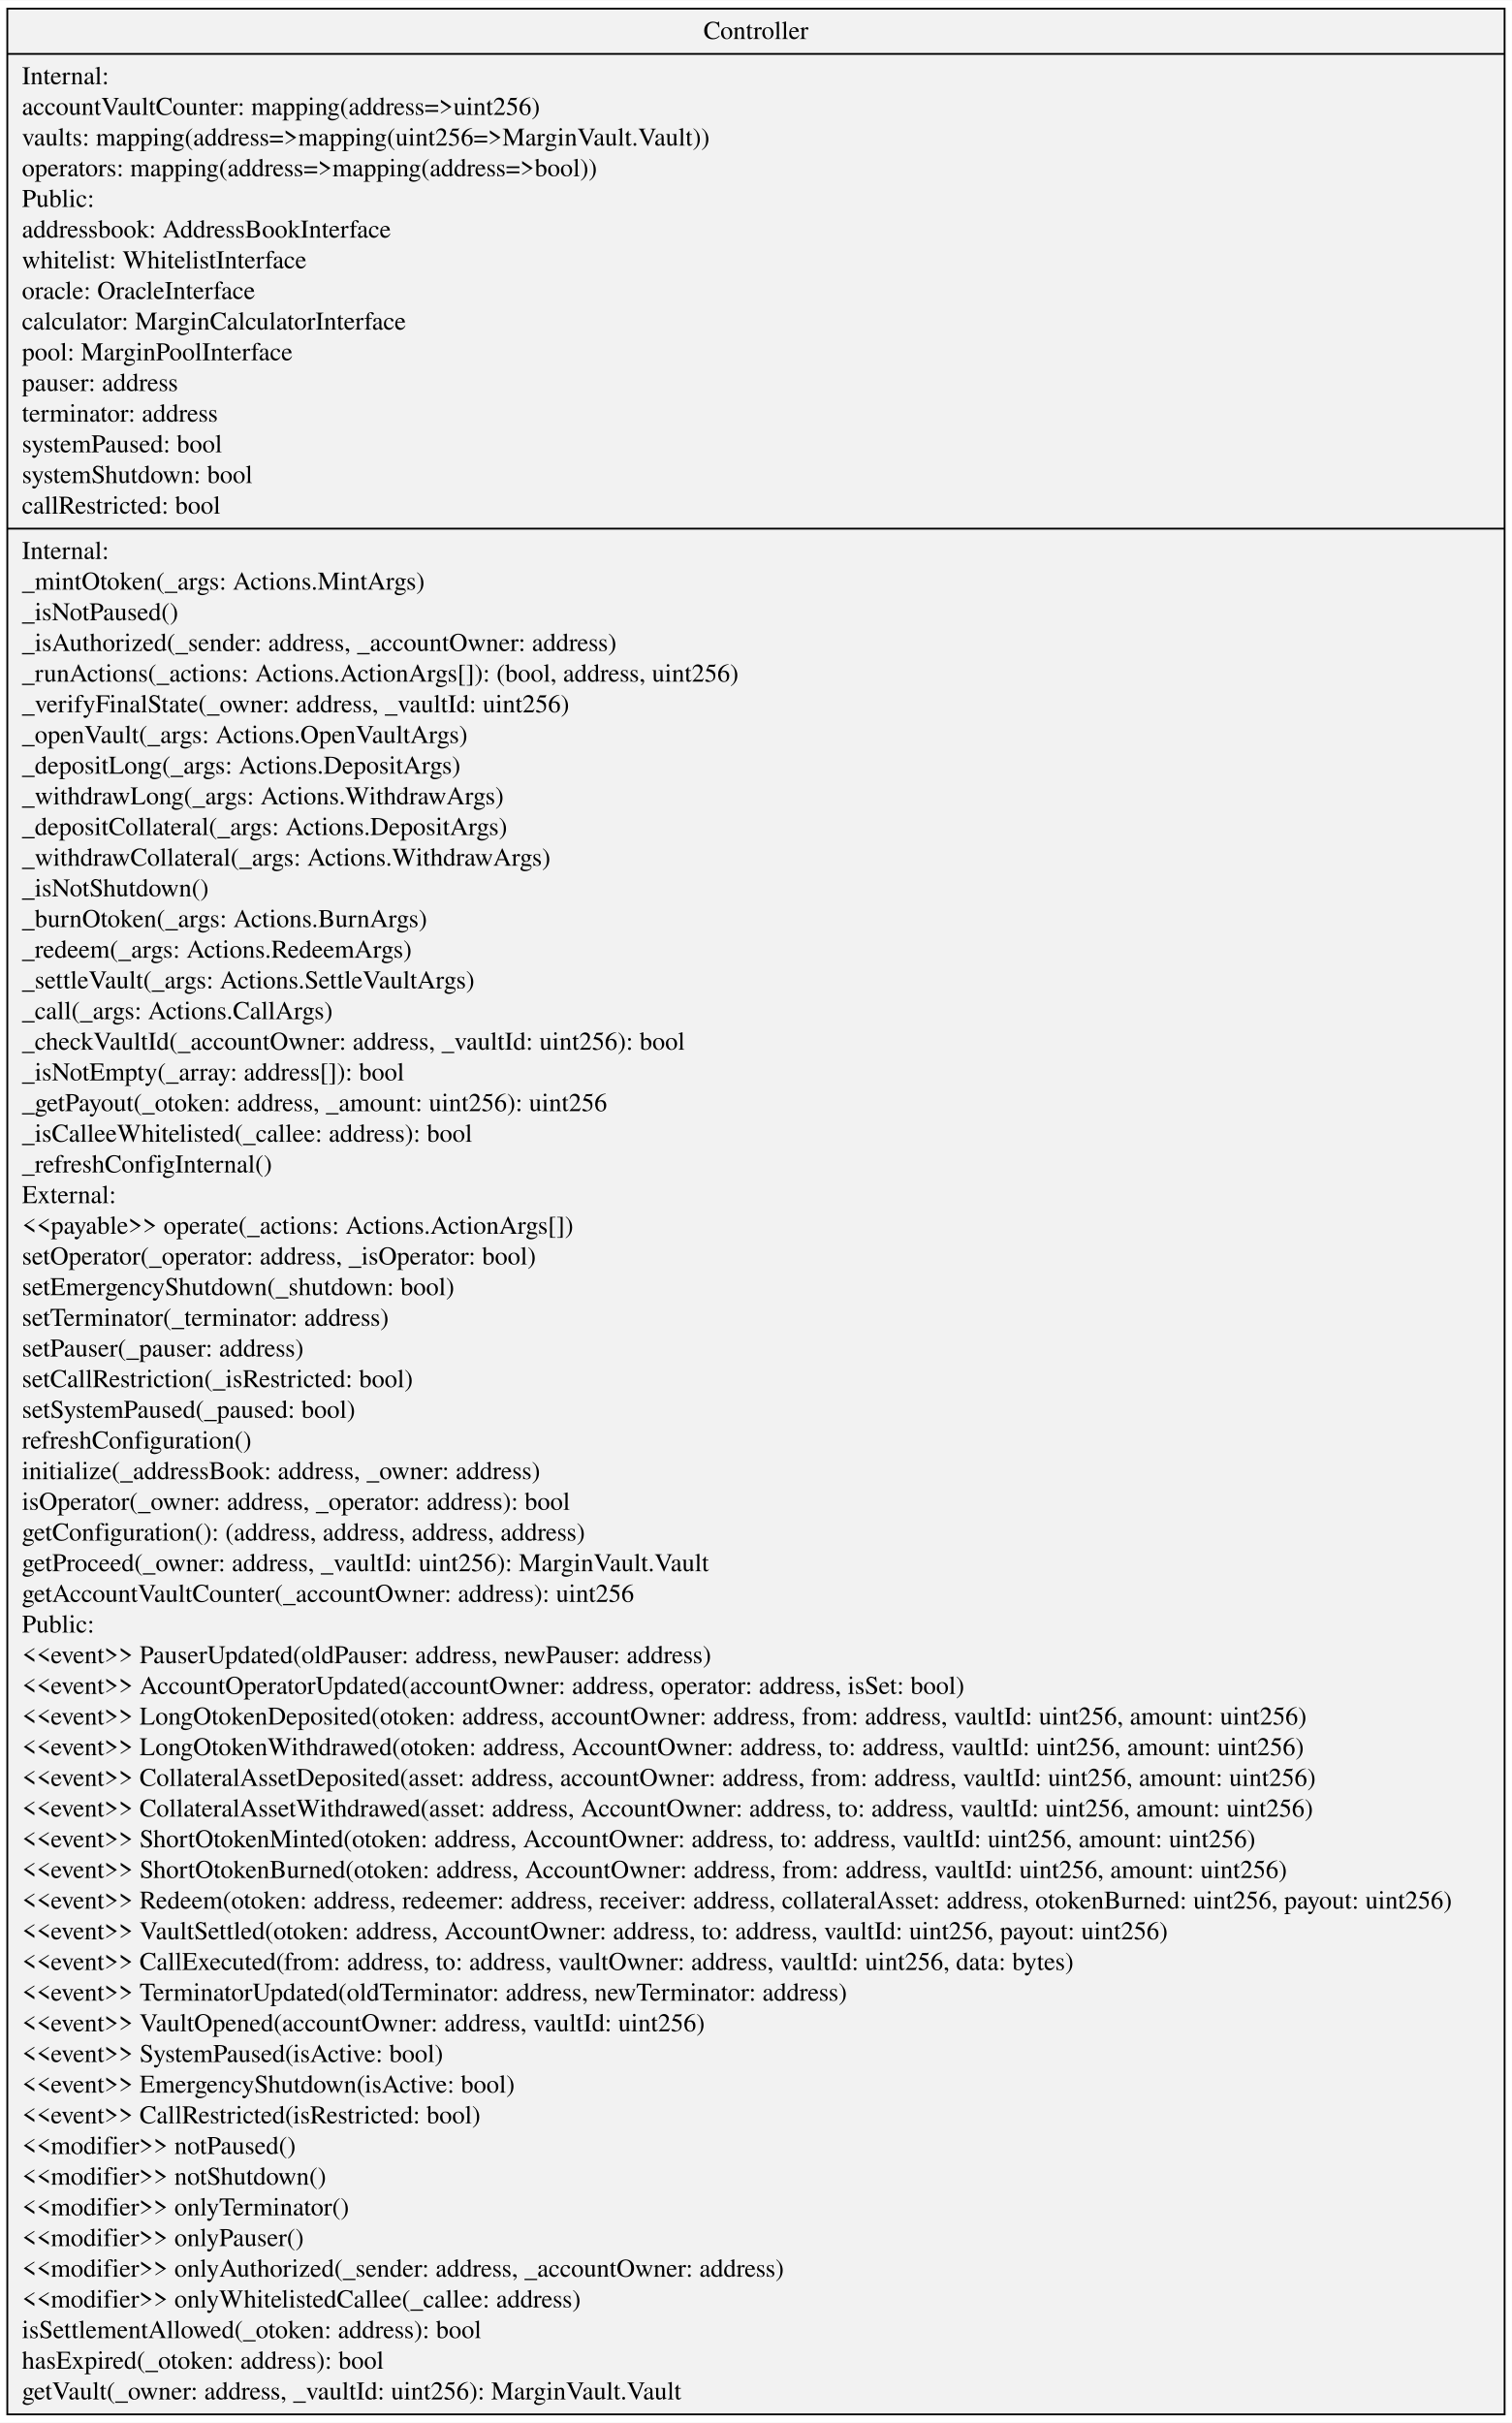
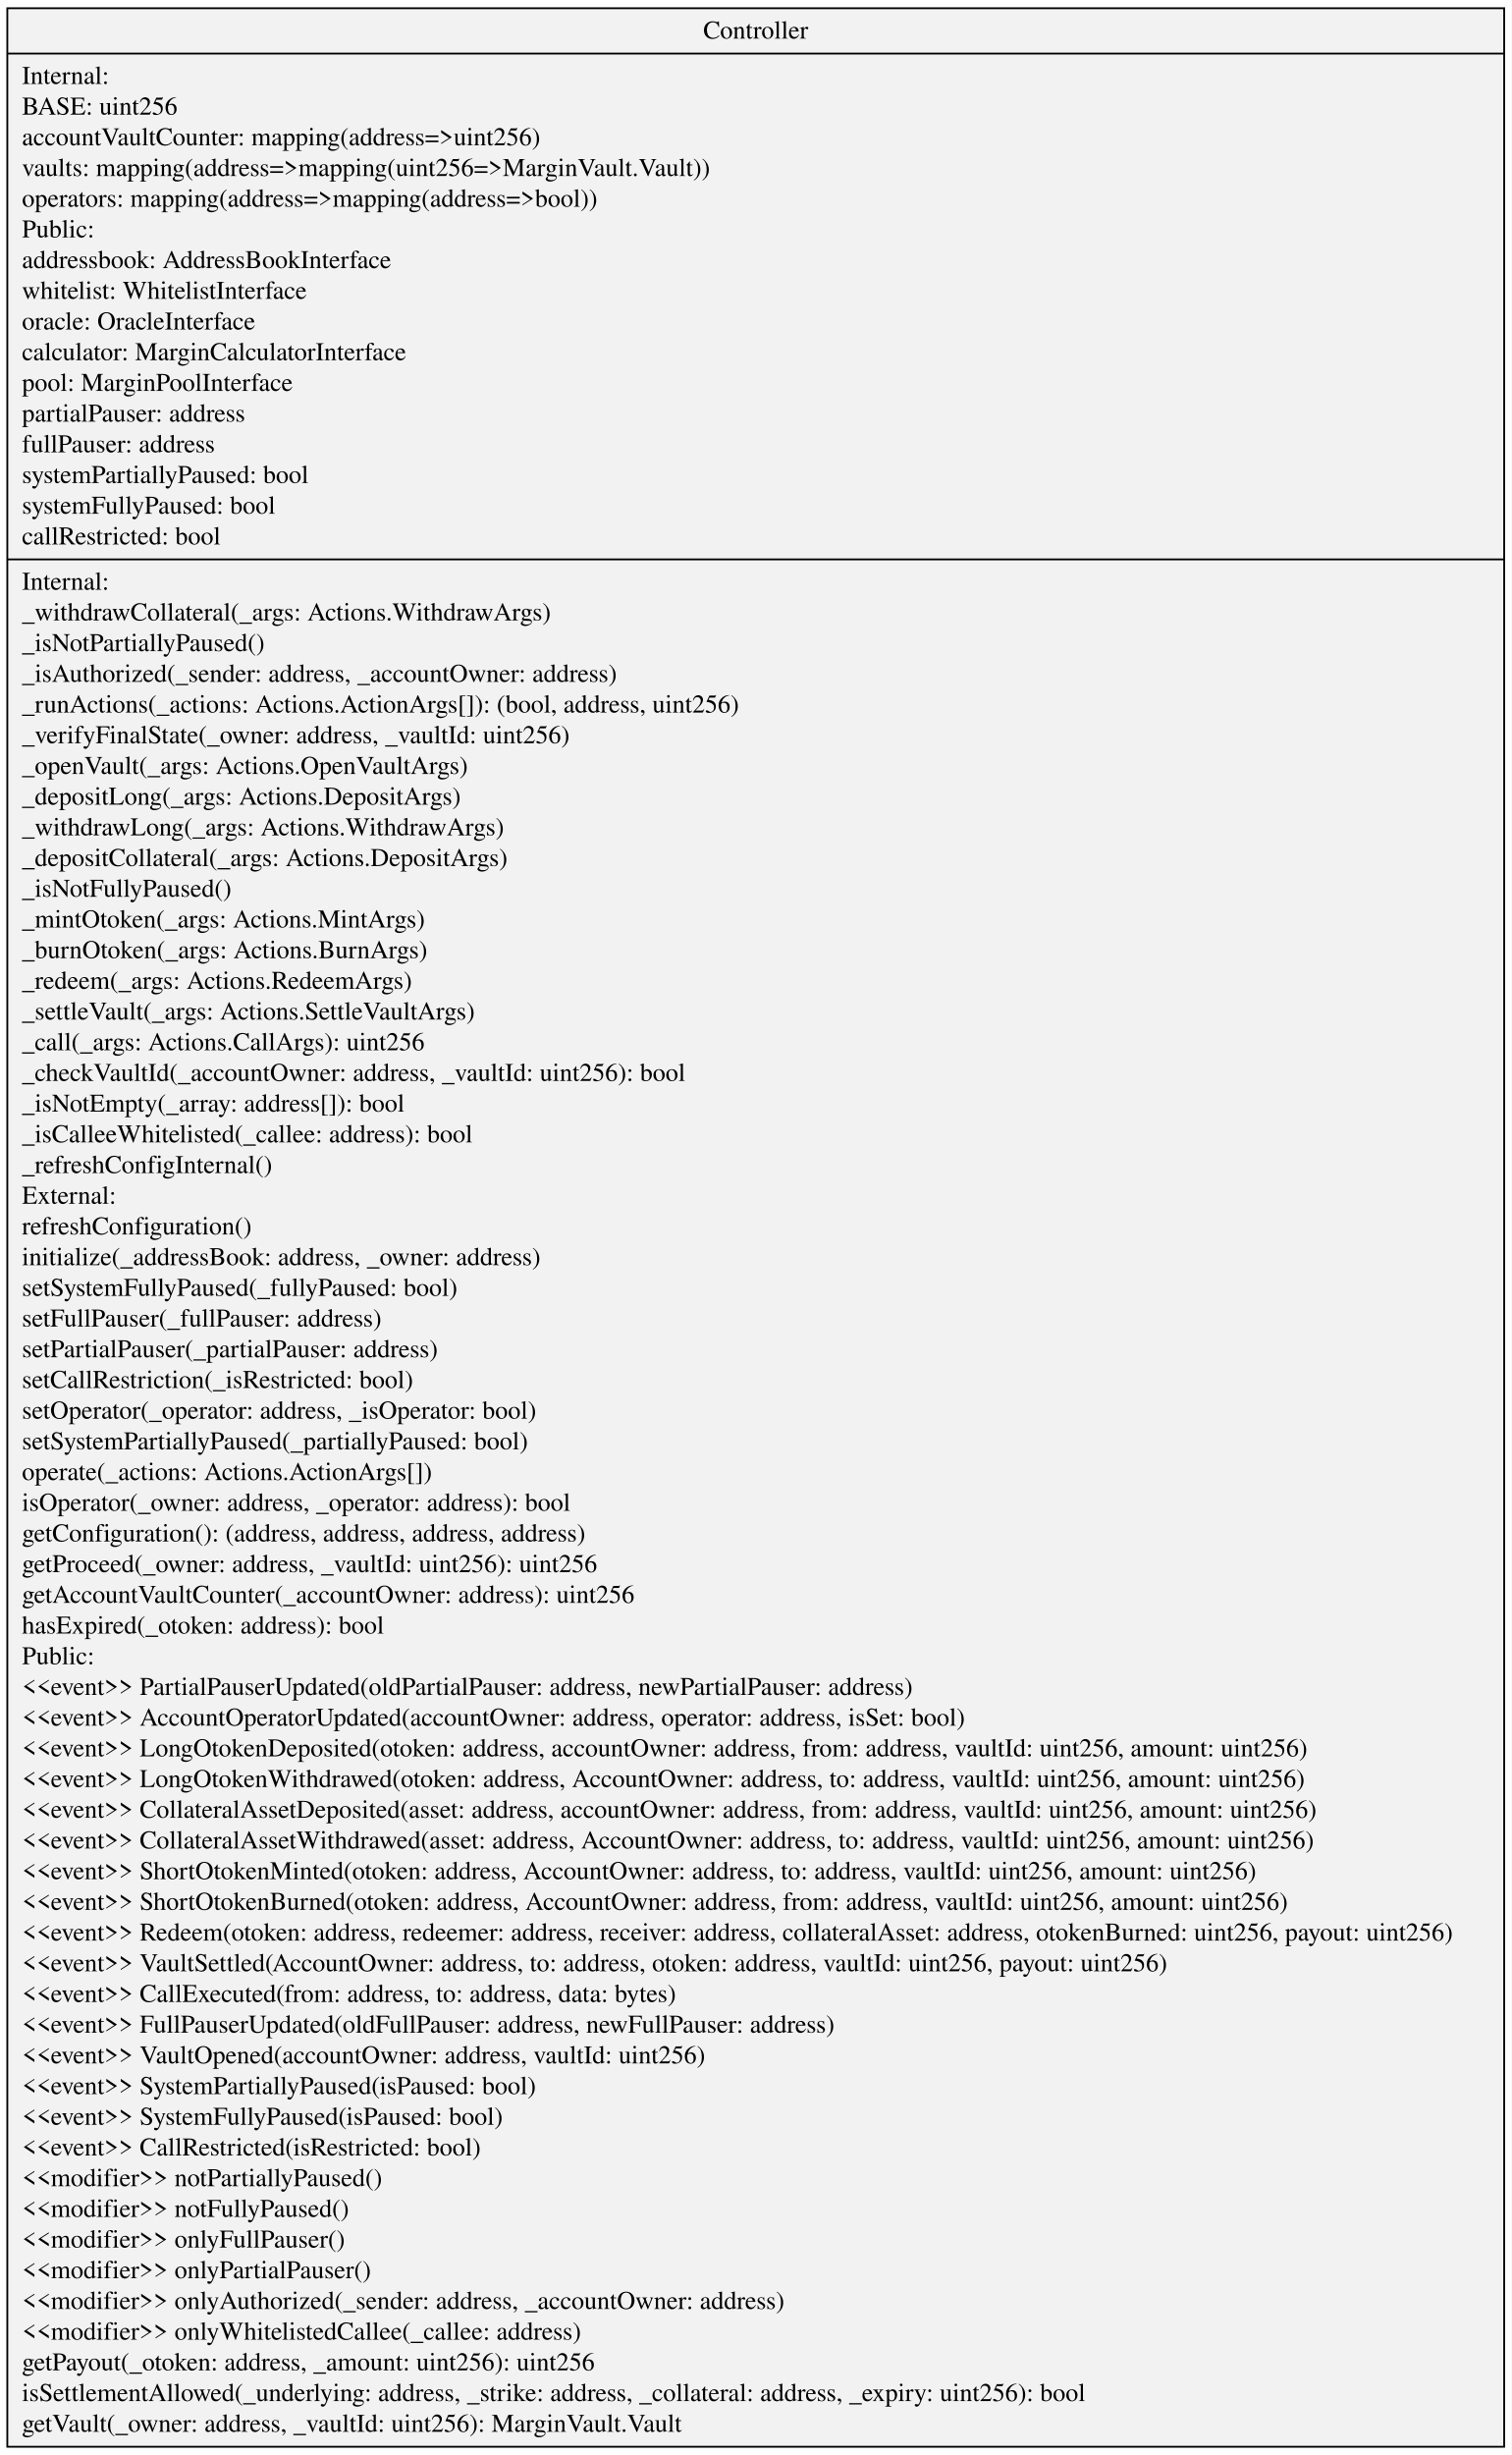
- <svg xmlns="http://www.w3.org/2000/svg" width="828pt" height="1327pt" viewBox="0.00 0.00 828.03 1326.60">
-   <g id="graph0" class="graph" transform="scale(1 1) rotate(0) translate(4 1322.6)">
-     <polygon fill="#ffffff" stroke="transparent" points="-4,4 -4,-1322.6 824.028,-1322.6 824.028,4 -4,4" />
+ <svg xmlns="http://www.w3.org/2000/svg" width="827pt" height="1343pt" viewBox="0.00 0.00 827.26 1343.40">
+   <g id="graph0" class="graph" transform="scale(1 1) rotate(0) translate(4 1339.4)">
+     <polygon fill="#ffffff" stroke="transparent" points="-4,4 -4,-1339.4 823.263,-1339.4 823.263,4 -4,4" />
    <g id="node1" class="node">
-       <polygon fill="#f2f2f2" stroke="#000000" points="0,-.5 0,-1318.1 820.028,-1318.1 820.028,-.5 0,-.5" />
-       <text text-anchor="middle" x="410.014" y="-1301.5" font-family="Times,serif" font-size="14.00" fill="#000000">Controller</text>
-       <polyline fill="none" stroke="#000000" points="0,-1293.3 820.028,-1293.3 " />
-       <text text-anchor="start" x="8" y="-1276.7" font-family="Times,serif" font-size="14.00" fill="#000000">Internal:</text>
+       <polygon fill="#f2f2f2" stroke="#000000" points="0,-.5 0,-1334.9 819.263,-1334.9 819.263,-.5 0,-.5" />
+       <text text-anchor="middle" x="409.631" y="-1318.3" font-family="Times,serif" font-size="14.00" fill="#000000">Controller</text>
+       <polyline fill="none" stroke="#000000" points="0,-1310.1 819.263,-1310.1 " />
+       <text text-anchor="start" x="8" y="-1293.5" font-family="Times,serif" font-size="14.00" fill="#000000">Internal:</text>
+       <text text-anchor="start" x="8" y="-1276.7" font-family="Times,serif" font-size="14.00" fill="#000000">   BASE: uint256</text>
      <text text-anchor="start" x="8" y="-1259.9" font-family="Times,serif" font-size="14.00" fill="#000000">   accountVaultCounter: mapping(address=&gt;uint256)</text>
      <text text-anchor="start" x="8" y="-1243.1" font-family="Times,serif" font-size="14.00" fill="#000000">   vaults: mapping(address=&gt;mapping(uint256=&gt;MarginVault.Vault))</text>
      <text text-anchor="start" x="8" y="-1226.3" font-family="Times,serif" font-size="14.00" fill="#000000">   operators: mapping(address=&gt;mapping(address=&gt;bool))</text>
      <text text-anchor="start" x="8" y="-1209.5" font-family="Times,serif" font-size="14.00" fill="#000000">Public:</text>
      <text text-anchor="start" x="8" y="-1192.7" font-family="Times,serif" font-size="14.00" fill="#000000">   addressbook: AddressBookInterface</text>
      <text text-anchor="start" x="8" y="-1175.9" font-family="Times,serif" font-size="14.00" fill="#000000">   whitelist: WhitelistInterface</text>
      <text text-anchor="start" x="8" y="-1159.1" font-family="Times,serif" font-size="14.00" fill="#000000">   oracle: OracleInterface</text>
      <text text-anchor="start" x="8" y="-1142.3" font-family="Times,serif" font-size="14.00" fill="#000000">   calculator: MarginCalculatorInterface</text>
      <text text-anchor="start" x="8" y="-1125.5" font-family="Times,serif" font-size="14.00" fill="#000000">   pool: MarginPoolInterface</text>
-       <text text-anchor="start" x="8" y="-1108.7" font-family="Times,serif" font-size="14.00" fill="#000000">   pauser: address</text>
-       <text text-anchor="start" x="8" y="-1091.9" font-family="Times,serif" font-size="14.00" fill="#000000">   terminator: address</text>
-       <text text-anchor="start" x="8" y="-1075.1" font-family="Times,serif" font-size="14.00" fill="#000000">   systemPaused: bool</text>
-       <text text-anchor="start" x="8" y="-1058.3" font-family="Times,serif" font-size="14.00" fill="#000000">   systemShutdown: bool</text>
+       <text text-anchor="start" x="8" y="-1108.7" font-family="Times,serif" font-size="14.00" fill="#000000">   partialPauser: address</text>
+       <text text-anchor="start" x="8" y="-1091.9" font-family="Times,serif" font-size="14.00" fill="#000000">   fullPauser: address</text>
+       <text text-anchor="start" x="8" y="-1075.1" font-family="Times,serif" font-size="14.00" fill="#000000">   systemPartiallyPaused: bool</text>
+       <text text-anchor="start" x="8" y="-1058.3" font-family="Times,serif" font-size="14.00" fill="#000000">   systemFullyPaused: bool</text>
      <text text-anchor="start" x="8" y="-1041.5" font-family="Times,serif" font-size="14.00" fill="#000000">   callRestricted: bool</text>
-       <polyline fill="none" stroke="#000000" points="0,-1033.3 820.028,-1033.3 " />
+       <polyline fill="none" stroke="#000000" points="0,-1033.3 819.263,-1033.3 " />
      <text text-anchor="start" x="8" y="-1016.7" font-family="Times,serif" font-size="14.00" fill="#000000">Internal:</text>
-       <text text-anchor="start" x="8" y="-999.9" font-family="Times,serif" font-size="14.00" fill="#000000">    _mintOtoken(_args: Actions.MintArgs)</text>
-       <text text-anchor="start" x="8" y="-983.1" font-family="Times,serif" font-size="14.00" fill="#000000">    _isNotPaused()</text>
+       <text text-anchor="start" x="8" y="-999.9" font-family="Times,serif" font-size="14.00" fill="#000000">    _withdrawCollateral(_args: Actions.WithdrawArgs)</text>
+       <text text-anchor="start" x="8" y="-983.1" font-family="Times,serif" font-size="14.00" fill="#000000">    _isNotPartiallyPaused()</text>
      <text text-anchor="start" x="8" y="-966.3" font-family="Times,serif" font-size="14.00" fill="#000000">    _isAuthorized(_sender: address, _accountOwner: address)</text>
      <text text-anchor="start" x="8" y="-949.5" font-family="Times,serif" font-size="14.00" fill="#000000">    _runActions(_actions: Actions.ActionArgs[]): (bool, address, uint256)</text>
      <text text-anchor="start" x="8" y="-932.7" font-family="Times,serif" font-size="14.00" fill="#000000">    _verifyFinalState(_owner: address, _vaultId: uint256)</text>
      <text text-anchor="start" x="8" y="-915.9" font-family="Times,serif" font-size="14.00" fill="#000000">    _openVault(_args: Actions.OpenVaultArgs)</text>
      <text text-anchor="start" x="8" y="-899.1" font-family="Times,serif" font-size="14.00" fill="#000000">    _depositLong(_args: Actions.DepositArgs)</text>
      <text text-anchor="start" x="8" y="-882.3" font-family="Times,serif" font-size="14.00" fill="#000000">    _withdrawLong(_args: Actions.WithdrawArgs)</text>
      <text text-anchor="start" x="8" y="-865.5" font-family="Times,serif" font-size="14.00" fill="#000000">    _depositCollateral(_args: Actions.DepositArgs)</text>
-       <text text-anchor="start" x="8" y="-848.7" font-family="Times,serif" font-size="14.00" fill="#000000">    _withdrawCollateral(_args: Actions.WithdrawArgs)</text>
-       <text text-anchor="start" x="8" y="-831.9" font-family="Times,serif" font-size="14.00" fill="#000000">    _isNotShutdown()</text>
+       <text text-anchor="start" x="8" y="-848.7" font-family="Times,serif" font-size="14.00" fill="#000000">    _isNotFullyPaused()</text>
+       <text text-anchor="start" x="8" y="-831.9" font-family="Times,serif" font-size="14.00" fill="#000000">    _mintOtoken(_args: Actions.MintArgs)</text>
      <text text-anchor="start" x="8" y="-815.1" font-family="Times,serif" font-size="14.00" fill="#000000">    _burnOtoken(_args: Actions.BurnArgs)</text>
      <text text-anchor="start" x="8" y="-798.3" font-family="Times,serif" font-size="14.00" fill="#000000">    _redeem(_args: Actions.RedeemArgs)</text>
      <text text-anchor="start" x="8" y="-781.5" font-family="Times,serif" font-size="14.00" fill="#000000">    _settleVault(_args: Actions.SettleVaultArgs)</text>
-       <text text-anchor="start" x="8" y="-764.7" font-family="Times,serif" font-size="14.00" fill="#000000">    _call(_args: Actions.CallArgs)</text>
+       <text text-anchor="start" x="8" y="-764.7" font-family="Times,serif" font-size="14.00" fill="#000000">    _call(_args: Actions.CallArgs): uint256</text>
      <text text-anchor="start" x="8" y="-747.9" font-family="Times,serif" font-size="14.00" fill="#000000">    _checkVaultId(_accountOwner: address, _vaultId: uint256): bool</text>
      <text text-anchor="start" x="8" y="-731.1" font-family="Times,serif" font-size="14.00" fill="#000000">    _isNotEmpty(_array: address[]): bool</text>
-       <text text-anchor="start" x="8" y="-714.3" font-family="Times,serif" font-size="14.00" fill="#000000">    _getPayout(_otoken: address, _amount: uint256): uint256</text>
-       <text text-anchor="start" x="8" y="-697.5" font-family="Times,serif" font-size="14.00" fill="#000000">    _isCalleeWhitelisted(_callee: address): bool</text>
-       <text text-anchor="start" x="8" y="-680.7" font-family="Times,serif" font-size="14.00" fill="#000000">    _refreshConfigInternal()</text>
-       <text text-anchor="start" x="8" y="-663.9" font-family="Times,serif" font-size="14.00" fill="#000000">External:</text>
-       <text text-anchor="start" x="8" y="-647.1" font-family="Times,serif" font-size="14.00" fill="#000000">    &lt;&lt;payable&gt;&gt; operate(_actions: Actions.ActionArgs[])</text>
-       <text text-anchor="start" x="8" y="-630.3" font-family="Times,serif" font-size="14.00" fill="#000000">    setOperator(_operator: address, _isOperator: bool)</text>
-       <text text-anchor="start" x="8" y="-613.5" font-family="Times,serif" font-size="14.00" fill="#000000">    setEmergencyShutdown(_shutdown: bool)</text>
-       <text text-anchor="start" x="8" y="-596.7" font-family="Times,serif" font-size="14.00" fill="#000000">    setTerminator(_terminator: address)</text>
-       <text text-anchor="start" x="8" y="-579.9" font-family="Times,serif" font-size="14.00" fill="#000000">    setPauser(_pauser: address)</text>
-       <text text-anchor="start" x="8" y="-563.1" font-family="Times,serif" font-size="14.00" fill="#000000">    setCallRestriction(_isRestricted: bool)</text>
-       <text text-anchor="start" x="8" y="-546.3" font-family="Times,serif" font-size="14.00" fill="#000000">    setSystemPaused(_paused: bool)</text>
-       <text text-anchor="start" x="8" y="-529.5" font-family="Times,serif" font-size="14.00" fill="#000000">    refreshConfiguration()</text>
-       <text text-anchor="start" x="8" y="-512.7" font-family="Times,serif" font-size="14.00" fill="#000000">    initialize(_addressBook: address, _owner: address)</text>
-       <text text-anchor="start" x="8" y="-495.9" font-family="Times,serif" font-size="14.00" fill="#000000">    isOperator(_owner: address, _operator: address): bool</text>
-       <text text-anchor="start" x="8" y="-479.1" font-family="Times,serif" font-size="14.00" fill="#000000">    getConfiguration(): (address, address, address, address)</text>
-       <text text-anchor="start" x="8" y="-462.3" font-family="Times,serif" font-size="14.00" fill="#000000">    getProceed(_owner: address, _vaultId: uint256): MarginVault.Vault</text>
-       <text text-anchor="start" x="8" y="-445.5" font-family="Times,serif" font-size="14.00" fill="#000000">    getAccountVaultCounter(_accountOwner: address): uint256</text>
+       <text text-anchor="start" x="8" y="-714.3" font-family="Times,serif" font-size="14.00" fill="#000000">    _isCalleeWhitelisted(_callee: address): bool</text>
+       <text text-anchor="start" x="8" y="-697.5" font-family="Times,serif" font-size="14.00" fill="#000000">    _refreshConfigInternal()</text>
+       <text text-anchor="start" x="8" y="-680.7" font-family="Times,serif" font-size="14.00" fill="#000000">External:</text>
+       <text text-anchor="start" x="8" y="-663.9" font-family="Times,serif" font-size="14.00" fill="#000000">    refreshConfiguration()</text>
+       <text text-anchor="start" x="8" y="-647.1" font-family="Times,serif" font-size="14.00" fill="#000000">    initialize(_addressBook: address, _owner: address)</text>
+       <text text-anchor="start" x="8" y="-630.3" font-family="Times,serif" font-size="14.00" fill="#000000">    setSystemFullyPaused(_fullyPaused: bool)</text>
+       <text text-anchor="start" x="8" y="-613.5" font-family="Times,serif" font-size="14.00" fill="#000000">    setFullPauser(_fullPauser: address)</text>
+       <text text-anchor="start" x="8" y="-596.7" font-family="Times,serif" font-size="14.00" fill="#000000">    setPartialPauser(_partialPauser: address)</text>
+       <text text-anchor="start" x="8" y="-579.9" font-family="Times,serif" font-size="14.00" fill="#000000">    setCallRestriction(_isRestricted: bool)</text>
+       <text text-anchor="start" x="8" y="-563.1" font-family="Times,serif" font-size="14.00" fill="#000000">    setOperator(_operator: address, _isOperator: bool)</text>
+       <text text-anchor="start" x="8" y="-546.3" font-family="Times,serif" font-size="14.00" fill="#000000">    setSystemPartiallyPaused(_partiallyPaused: bool)</text>
+       <text text-anchor="start" x="8" y="-529.5" font-family="Times,serif" font-size="14.00" fill="#000000">    operate(_actions: Actions.ActionArgs[])</text>
+       <text text-anchor="start" x="8" y="-512.7" font-family="Times,serif" font-size="14.00" fill="#000000">    isOperator(_owner: address, _operator: address): bool</text>
+       <text text-anchor="start" x="8" y="-495.9" font-family="Times,serif" font-size="14.00" fill="#000000">    getConfiguration(): (address, address, address, address)</text>
+       <text text-anchor="start" x="8" y="-479.1" font-family="Times,serif" font-size="14.00" fill="#000000">    getProceed(_owner: address, _vaultId: uint256): uint256</text>
+       <text text-anchor="start" x="8" y="-462.3" font-family="Times,serif" font-size="14.00" fill="#000000">    getAccountVaultCounter(_accountOwner: address): uint256</text>
+       <text text-anchor="start" x="8" y="-445.5" font-family="Times,serif" font-size="14.00" fill="#000000">    hasExpired(_otoken: address): bool</text>
      <text text-anchor="start" x="8" y="-428.7" font-family="Times,serif" font-size="14.00" fill="#000000">Public:</text>
-       <text text-anchor="start" x="8" y="-411.9" font-family="Times,serif" font-size="14.00" fill="#000000">    &lt;&lt;event&gt;&gt; PauserUpdated(oldPauser: address, newPauser: address)</text>
+       <text text-anchor="start" x="8" y="-411.9" font-family="Times,serif" font-size="14.00" fill="#000000">    &lt;&lt;event&gt;&gt; PartialPauserUpdated(oldPartialPauser: address, newPartialPauser: address)</text>
      <text text-anchor="start" x="8" y="-395.1" font-family="Times,serif" font-size="14.00" fill="#000000">    &lt;&lt;event&gt;&gt; AccountOperatorUpdated(accountOwner: address, operator: address, isSet: bool)</text>
      <text text-anchor="start" x="8" y="-378.3" font-family="Times,serif" font-size="14.00" fill="#000000">    &lt;&lt;event&gt;&gt; LongOtokenDeposited(otoken: address, accountOwner: address, from: address, vaultId: uint256, amount: uint256)</text>
      <text text-anchor="start" x="8" y="-361.5" font-family="Times,serif" font-size="14.00" fill="#000000">    &lt;&lt;event&gt;&gt; LongOtokenWithdrawed(otoken: address, AccountOwner: address, to: address, vaultId: uint256, amount: uint256)</text>
      <text text-anchor="start" x="8" y="-344.7" font-family="Times,serif" font-size="14.00" fill="#000000">    &lt;&lt;event&gt;&gt; CollateralAssetDeposited(asset: address, accountOwner: address, from: address, vaultId: uint256, amount: uint256)</text>
      <text text-anchor="start" x="8" y="-327.9" font-family="Times,serif" font-size="14.00" fill="#000000">    &lt;&lt;event&gt;&gt; CollateralAssetWithdrawed(asset: address, AccountOwner: address, to: address, vaultId: uint256, amount: uint256)</text>
      <text text-anchor="start" x="8" y="-311.1" font-family="Times,serif" font-size="14.00" fill="#000000">    &lt;&lt;event&gt;&gt; ShortOtokenMinted(otoken: address, AccountOwner: address, to: address, vaultId: uint256, amount: uint256)</text>
      <text text-anchor="start" x="8" y="-294.3" font-family="Times,serif" font-size="14.00" fill="#000000">    &lt;&lt;event&gt;&gt; ShortOtokenBurned(otoken: address, AccountOwner: address, from: address, vaultId: uint256, amount: uint256)</text>
      <text text-anchor="start" x="8" y="-277.5" font-family="Times,serif" font-size="14.00" fill="#000000">    &lt;&lt;event&gt;&gt; Redeem(otoken: address, redeemer: address, receiver: address, collateralAsset: address, otokenBurned: uint256, payout: uint256)</text>
-       <text text-anchor="start" x="8" y="-260.7" font-family="Times,serif" font-size="14.00" fill="#000000">    &lt;&lt;event&gt;&gt; VaultSettled(otoken: address, AccountOwner: address, to: address, vaultId: uint256, payout: uint256)</text>
-       <text text-anchor="start" x="8" y="-243.9" font-family="Times,serif" font-size="14.00" fill="#000000">    &lt;&lt;event&gt;&gt; CallExecuted(from: address, to: address, vaultOwner: address, vaultId: uint256, data: bytes)</text>
-       <text text-anchor="start" x="8" y="-227.1" font-family="Times,serif" font-size="14.00" fill="#000000">    &lt;&lt;event&gt;&gt; TerminatorUpdated(oldTerminator: address, newTerminator: address)</text>
+       <text text-anchor="start" x="8" y="-260.7" font-family="Times,serif" font-size="14.00" fill="#000000">    &lt;&lt;event&gt;&gt; VaultSettled(AccountOwner: address, to: address, otoken: address, vaultId: uint256, payout: uint256)</text>
+       <text text-anchor="start" x="8" y="-243.9" font-family="Times,serif" font-size="14.00" fill="#000000">    &lt;&lt;event&gt;&gt; CallExecuted(from: address, to: address, data: bytes)</text>
+       <text text-anchor="start" x="8" y="-227.1" font-family="Times,serif" font-size="14.00" fill="#000000">    &lt;&lt;event&gt;&gt; FullPauserUpdated(oldFullPauser: address, newFullPauser: address)</text>
      <text text-anchor="start" x="8" y="-210.3" font-family="Times,serif" font-size="14.00" fill="#000000">    &lt;&lt;event&gt;&gt; VaultOpened(accountOwner: address, vaultId: uint256)</text>
-       <text text-anchor="start" x="8" y="-193.5" font-family="Times,serif" font-size="14.00" fill="#000000">    &lt;&lt;event&gt;&gt; SystemPaused(isActive: bool)</text>
-       <text text-anchor="start" x="8" y="-176.7" font-family="Times,serif" font-size="14.00" fill="#000000">    &lt;&lt;event&gt;&gt; EmergencyShutdown(isActive: bool)</text>
+       <text text-anchor="start" x="8" y="-193.5" font-family="Times,serif" font-size="14.00" fill="#000000">    &lt;&lt;event&gt;&gt; SystemPartiallyPaused(isPaused: bool)</text>
+       <text text-anchor="start" x="8" y="-176.7" font-family="Times,serif" font-size="14.00" fill="#000000">    &lt;&lt;event&gt;&gt; SystemFullyPaused(isPaused: bool)</text>
      <text text-anchor="start" x="8" y="-159.9" font-family="Times,serif" font-size="14.00" fill="#000000">    &lt;&lt;event&gt;&gt; CallRestricted(isRestricted: bool)</text>
-       <text text-anchor="start" x="8" y="-143.1" font-family="Times,serif" font-size="14.00" fill="#000000">    &lt;&lt;modifier&gt;&gt; notPaused()</text>
-       <text text-anchor="start" x="8" y="-126.3" font-family="Times,serif" font-size="14.00" fill="#000000">    &lt;&lt;modifier&gt;&gt; notShutdown()</text>
-       <text text-anchor="start" x="8" y="-109.5" font-family="Times,serif" font-size="14.00" fill="#000000">    &lt;&lt;modifier&gt;&gt; onlyTerminator()</text>
-       <text text-anchor="start" x="8" y="-92.7" font-family="Times,serif" font-size="14.00" fill="#000000">    &lt;&lt;modifier&gt;&gt; onlyPauser()</text>
+       <text text-anchor="start" x="8" y="-143.1" font-family="Times,serif" font-size="14.00" fill="#000000">    &lt;&lt;modifier&gt;&gt; notPartiallyPaused()</text>
+       <text text-anchor="start" x="8" y="-126.3" font-family="Times,serif" font-size="14.00" fill="#000000">    &lt;&lt;modifier&gt;&gt; notFullyPaused()</text>
+       <text text-anchor="start" x="8" y="-109.5" font-family="Times,serif" font-size="14.00" fill="#000000">    &lt;&lt;modifier&gt;&gt; onlyFullPauser()</text>
+       <text text-anchor="start" x="8" y="-92.7" font-family="Times,serif" font-size="14.00" fill="#000000">    &lt;&lt;modifier&gt;&gt; onlyPartialPauser()</text>
      <text text-anchor="start" x="8" y="-75.9" font-family="Times,serif" font-size="14.00" fill="#000000">    &lt;&lt;modifier&gt;&gt; onlyAuthorized(_sender: address, _accountOwner: address)</text>
      <text text-anchor="start" x="8" y="-59.1" font-family="Times,serif" font-size="14.00" fill="#000000">    &lt;&lt;modifier&gt;&gt; onlyWhitelistedCallee(_callee: address)</text>
-       <text text-anchor="start" x="8" y="-42.3" font-family="Times,serif" font-size="14.00" fill="#000000">    isSettlementAllowed(_otoken: address): bool</text>
-       <text text-anchor="start" x="8" y="-25.5" font-family="Times,serif" font-size="14.00" fill="#000000">    hasExpired(_otoken: address): bool</text>
+       <text text-anchor="start" x="8" y="-42.3" font-family="Times,serif" font-size="14.00" fill="#000000">    getPayout(_otoken: address, _amount: uint256): uint256</text>
+       <text text-anchor="start" x="8" y="-25.5" font-family="Times,serif" font-size="14.00" fill="#000000">    isSettlementAllowed(_underlying: address, _strike: address, _collateral: address, _expiry: uint256): bool</text>
      <text text-anchor="start" x="8" y="-8.7" font-family="Times,serif" font-size="14.00" fill="#000000">    getVault(_owner: address, _vaultId: uint256): MarginVault.Vault</text>
    </g>
  </g>
</svg>
